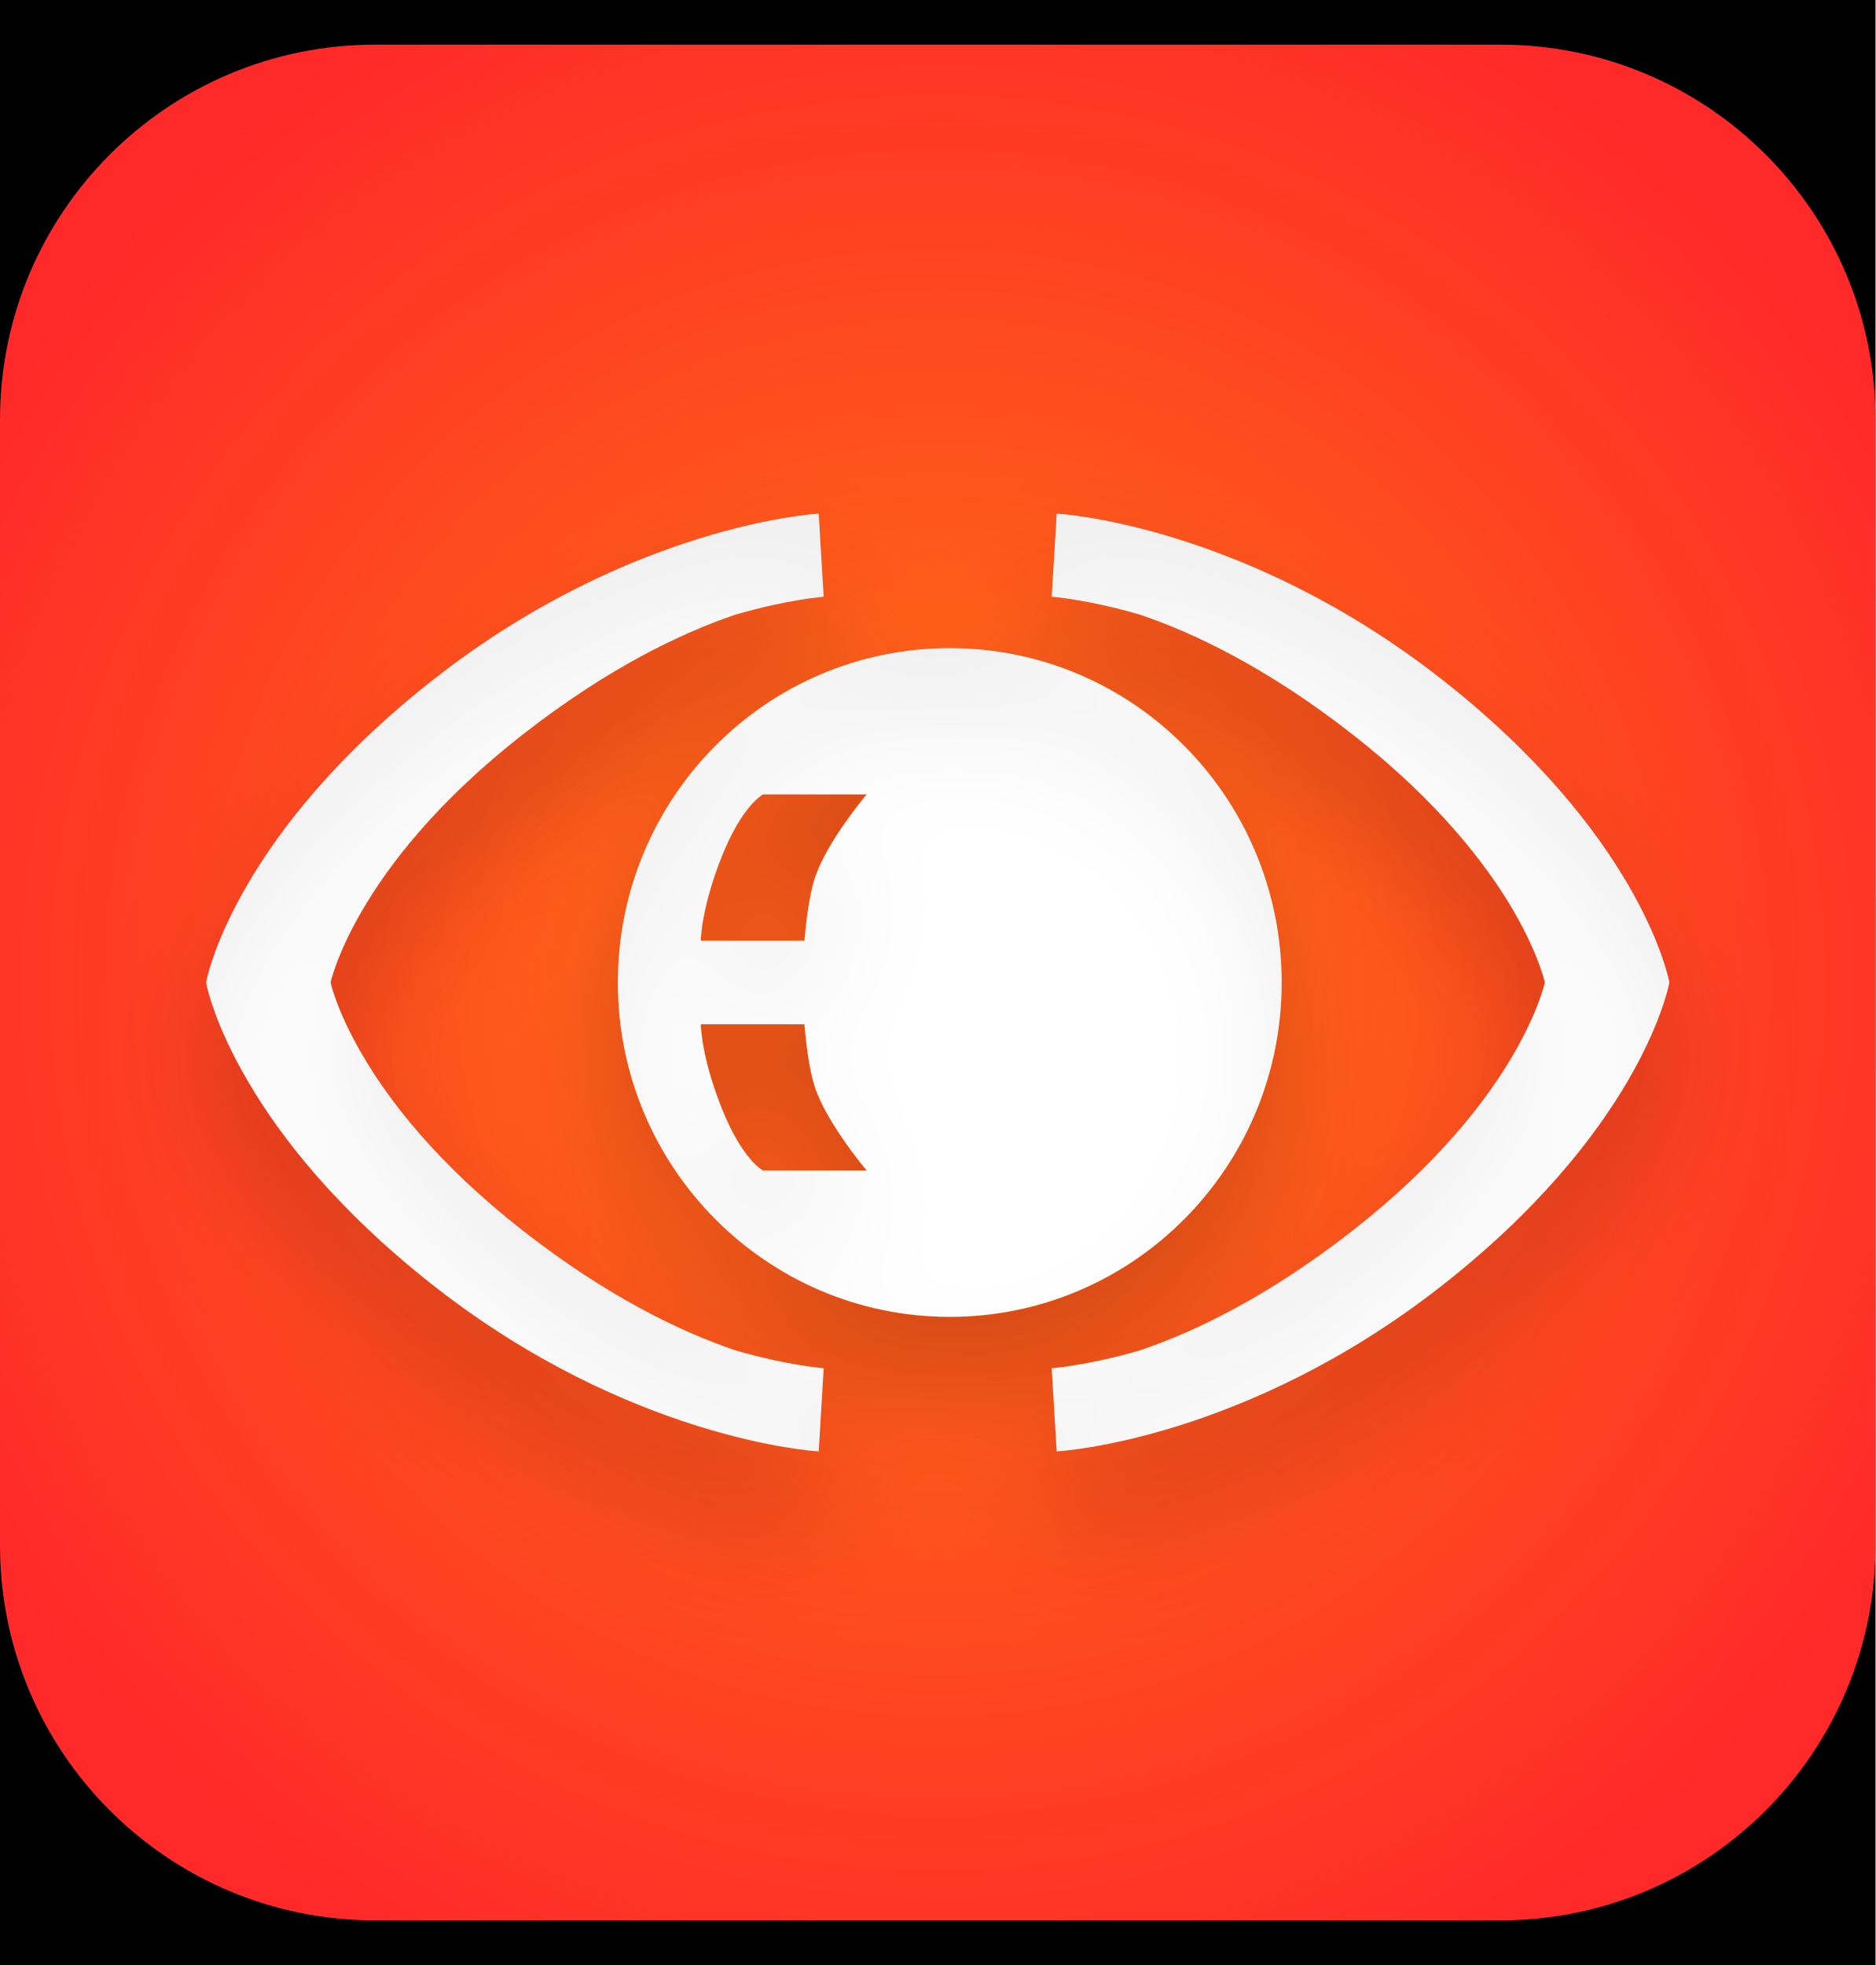
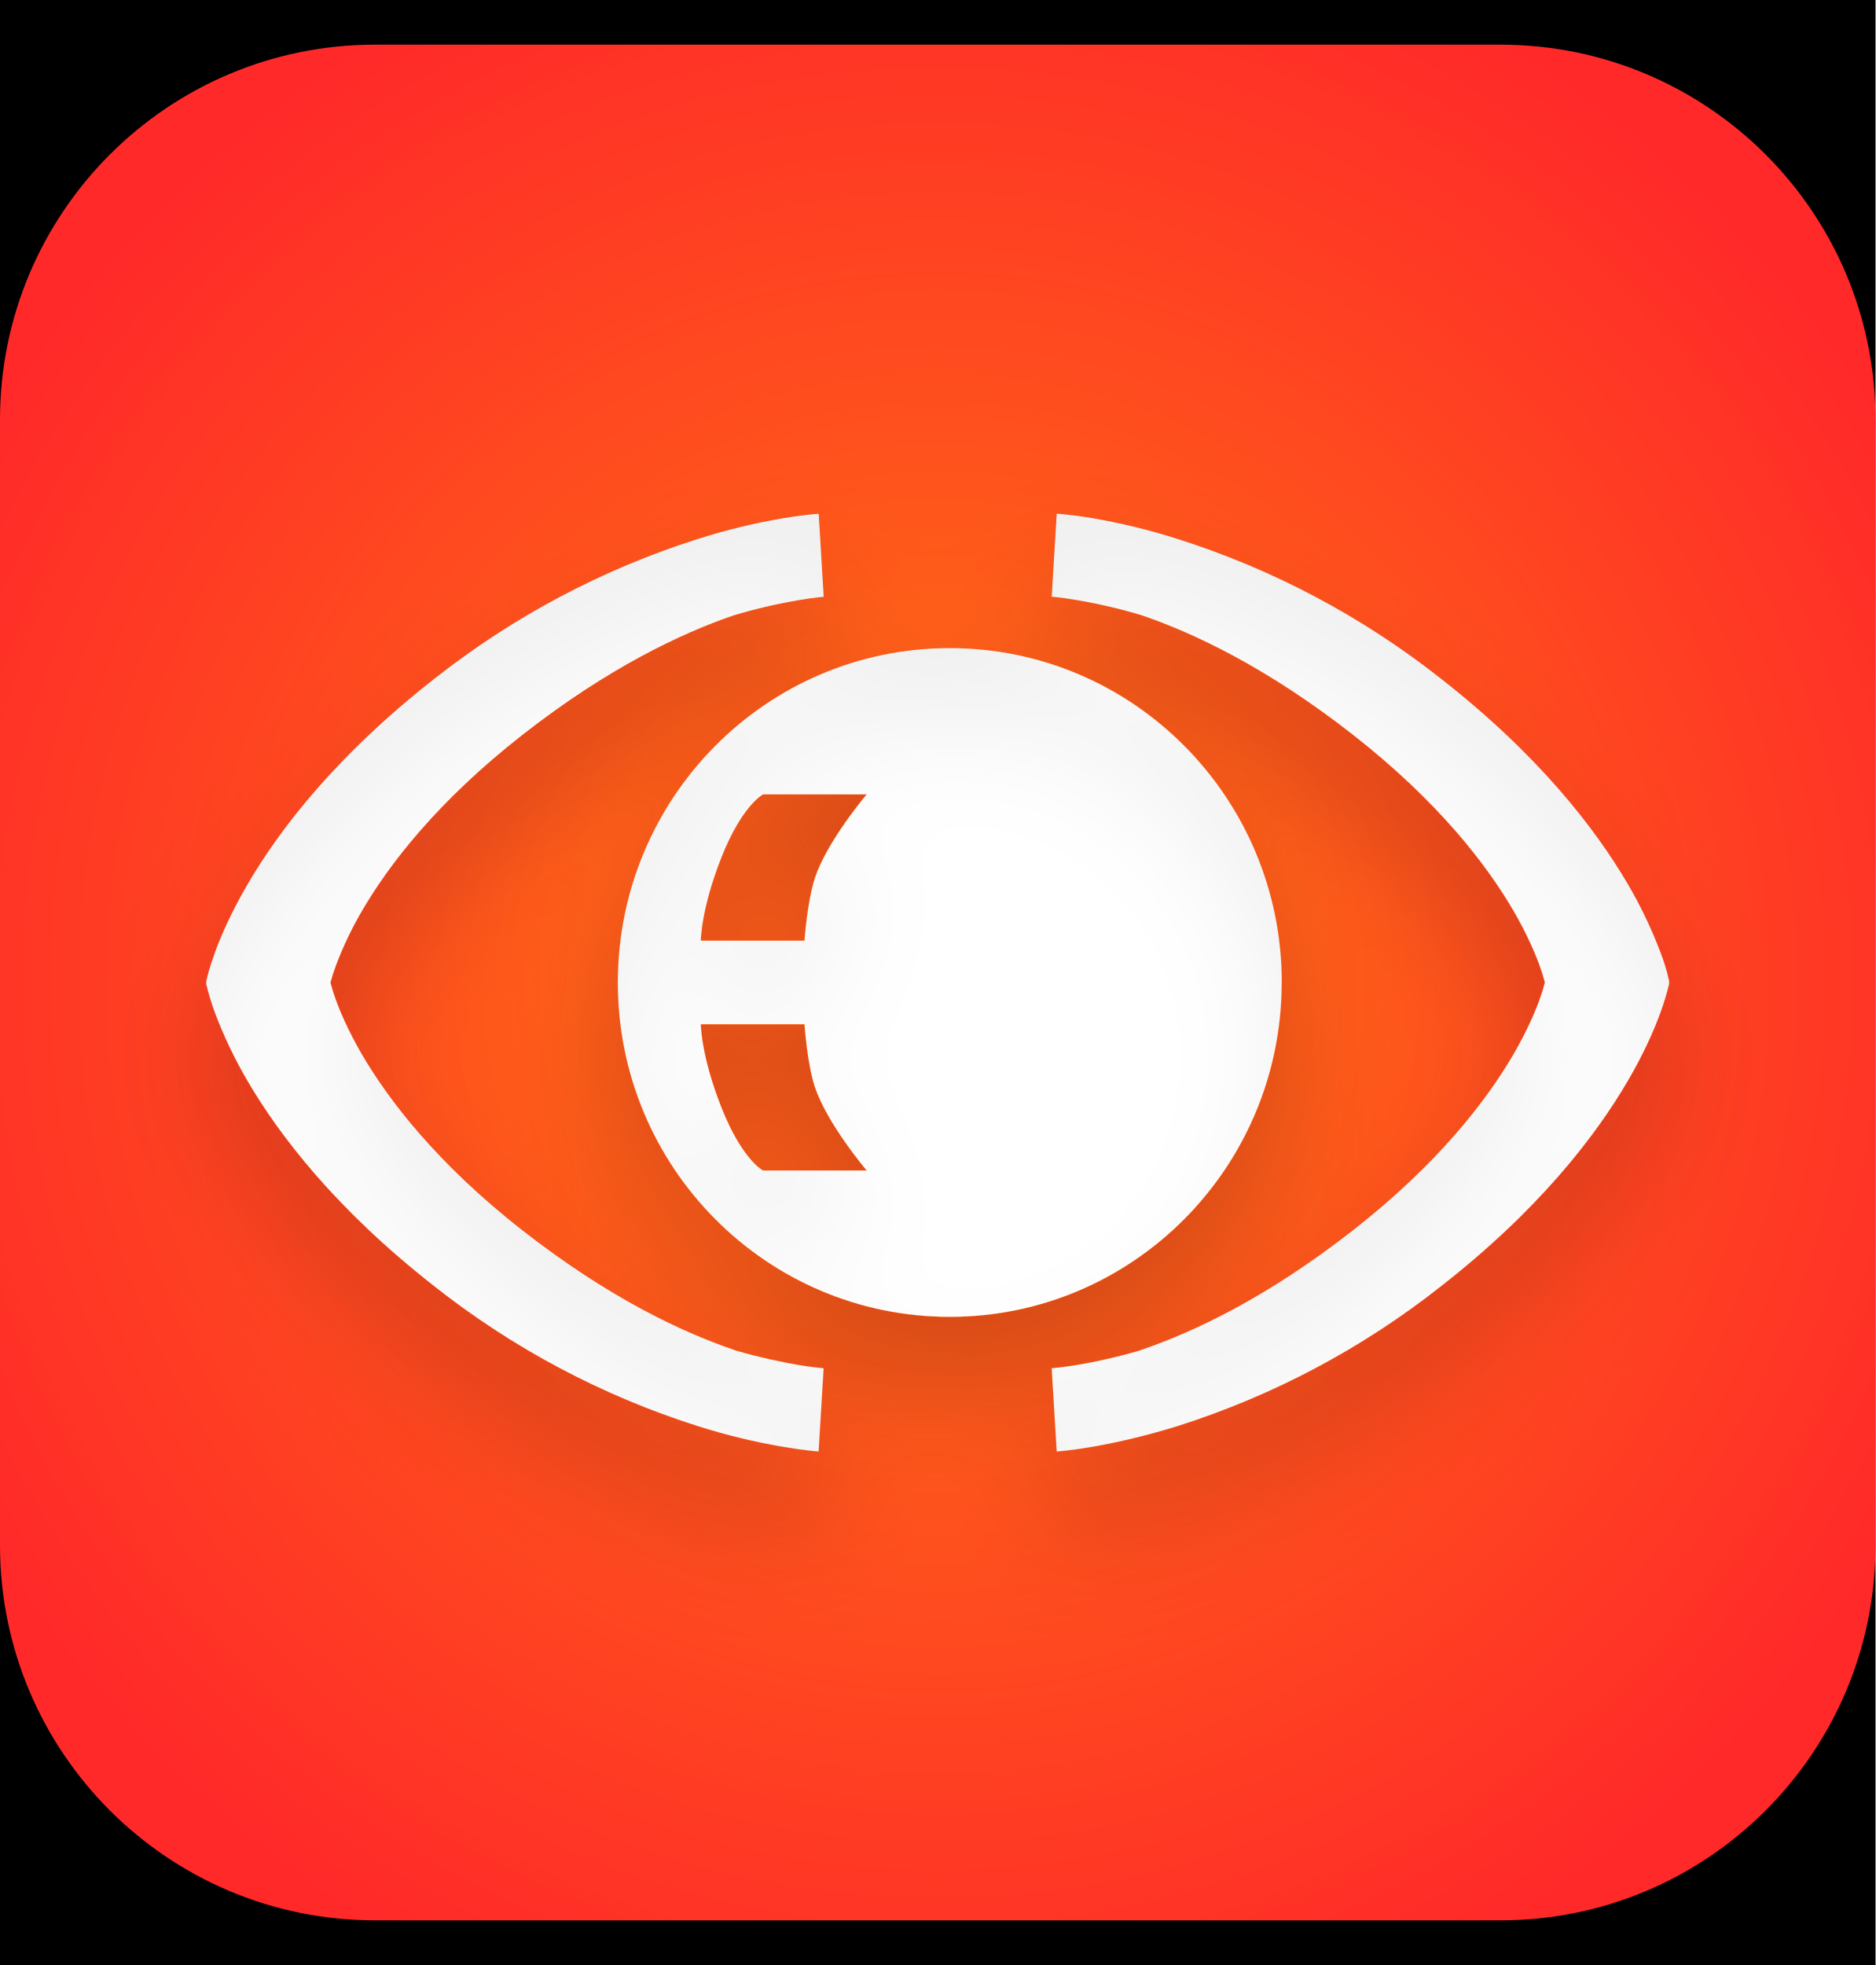
- <svg xmlns="http://www.w3.org/2000/svg" width="21" height="22" viewBox="0 0 21 22" fill="none">
-   <rect width="21" height="22" fill="black" />
-   <g id="wordmark-darkbg-small">
-     <g id="Frame 5">
-       <g id="Frame 2">
-         <rect y="0.5" width="21" height="21" rx="4.2" fill="url(#paint0_radial_2420_727)" />
-         <g id="Vector" filter="url(#filter0_di_2420_727)">
-           <path fill-rule="evenodd" clip-rule="evenodd" d="M2.31 10.988L2.31 10.987L2.31 10.986L2.311 10.983L2.312 10.976C2.313 10.97 2.315 10.963 2.317 10.954C2.321 10.938 2.326 10.915 2.334 10.887C2.349 10.832 2.373 10.756 2.407 10.662C2.476 10.474 2.589 10.214 2.771 9.903C3.134 9.279 3.769 8.457 4.86 7.602C5.957 6.743 7.022 6.281 7.817 6.033C8.215 5.909 8.545 5.839 8.78 5.799C8.897 5.78 8.99 5.767 9.056 5.76C9.089 5.757 9.115 5.754 9.134 5.753C9.143 5.752 9.151 5.751 9.157 5.751L9.164 5.75L9.166 5.75L9.167 5.75C9.167 5.75 9.168 5.75 9.195 6.216C9.223 6.681 9.223 6.681 9.223 6.681L9.223 6.681C9.221 6.681 9.217 6.682 9.212 6.682C9.201 6.683 9.183 6.685 9.158 6.688C9.108 6.693 9.032 6.703 8.933 6.72C8.763 6.748 8.526 6.797 8.24 6.88C8.231 6.883 8.222 6.886 8.213 6.889C7.637 7.086 6.813 7.472 5.851 8.225C4.891 8.976 4.351 9.684 4.053 10.197C3.903 10.454 3.814 10.662 3.762 10.804C3.736 10.875 3.72 10.929 3.71 10.964C3.706 10.98 3.703 10.992 3.701 11C3.703 11.008 3.706 11.02 3.71 11.036C3.72 11.071 3.736 11.125 3.762 11.196C3.814 11.338 3.903 11.546 4.053 11.803C4.351 12.316 4.891 13.024 5.851 13.775C6.813 14.528 7.637 14.914 8.213 15.111C8.222 15.114 8.231 15.117 8.24 15.12C8.526 15.203 8.763 15.252 8.933 15.28C9.032 15.297 9.108 15.307 9.158 15.312C9.183 15.315 9.201 15.317 9.212 15.318C9.217 15.318 9.221 15.319 9.223 15.319L9.223 15.319C9.223 15.319 9.223 15.319 9.195 15.784C9.168 16.25 9.167 16.25 9.167 16.25L9.167 16.25L9.166 16.25L9.164 16.25L9.157 16.249C9.151 16.249 9.143 16.248 9.134 16.247C9.115 16.246 9.089 16.244 9.056 16.24C8.99 16.233 8.897 16.22 8.78 16.201C8.545 16.161 8.215 16.091 7.817 15.967C7.022 15.719 5.957 15.257 4.86 14.398C3.769 13.543 3.134 12.721 2.771 12.097C2.589 11.786 2.476 11.526 2.407 11.338C2.373 11.244 2.349 11.168 2.334 11.113C2.326 11.085 2.321 11.062 2.317 11.046C2.315 11.037 2.313 11.03 2.312 11.024L2.311 11.017L2.31 11.014L2.31 11.013L2.31 11.012V10.988Z" fill="white" />
-           <path fill-rule="evenodd" clip-rule="evenodd" d="M18.69 10.988L18.689 10.987L18.689 10.986L18.689 10.983L18.687 10.976C18.686 10.97 18.684 10.963 18.682 10.954C18.678 10.938 18.673 10.915 18.665 10.887C18.65 10.832 18.626 10.756 18.592 10.662C18.523 10.474 18.41 10.214 18.229 9.903C17.865 9.279 17.231 8.457 16.139 7.602C15.042 6.743 13.977 6.281 13.182 6.033C12.785 5.909 12.454 5.839 12.219 5.799C12.102 5.78 12.009 5.767 11.943 5.76C11.91 5.757 11.884 5.754 11.865 5.753C11.856 5.752 11.848 5.751 11.843 5.751L11.835 5.75L11.833 5.75L11.832 5.75C11.832 5.75 11.831 5.75 11.804 6.216C11.776 6.681 11.776 6.681 11.776 6.681L11.776 6.681C11.778 6.681 11.782 6.682 11.787 6.682C11.798 6.683 11.816 6.685 11.841 6.688C11.891 6.693 11.967 6.703 12.066 6.72C12.236 6.748 12.473 6.797 12.759 6.88C12.768 6.883 12.777 6.886 12.786 6.889C13.363 7.086 14.186 7.472 15.148 8.225C16.108 8.976 16.648 9.684 16.947 10.197C17.096 10.454 17.185 10.662 17.237 10.804C17.263 10.875 17.279 10.929 17.289 10.964C17.293 10.98 17.296 10.992 17.298 11C17.296 11.008 17.293 11.02 17.289 11.036C17.279 11.071 17.263 11.125 17.237 11.196C17.185 11.338 17.096 11.546 16.947 11.803C16.648 12.316 16.108 13.024 15.148 13.775C14.186 14.528 13.363 14.914 12.786 15.111C12.777 15.114 12.768 15.117 12.759 15.12C12.473 15.203 12.236 15.252 12.066 15.28C11.967 15.297 11.891 15.307 11.841 15.312C11.816 15.315 11.798 15.317 11.787 15.318C11.782 15.318 11.778 15.319 11.776 15.319L11.776 15.319C11.776 15.319 11.776 15.319 11.804 15.784C11.831 16.25 11.832 16.25 11.832 16.25L11.832 16.25L11.833 16.25L11.835 16.25L11.843 16.249C11.848 16.249 11.856 16.248 11.865 16.247C11.884 16.246 11.91 16.244 11.943 16.24C12.009 16.233 12.102 16.22 12.219 16.201C12.454 16.161 12.785 16.091 13.182 15.967C13.977 15.719 15.042 15.257 16.139 14.398C17.231 13.543 17.865 12.721 18.229 12.097C18.41 11.786 18.523 11.526 18.592 11.338C18.626 11.244 18.65 11.168 18.665 11.113C18.673 11.085 18.678 11.062 18.682 11.046C18.684 11.037 18.686 11.03 18.687 11.024L18.689 11.017L18.689 11.014L18.689 11.013L18.69 11.012V10.988Z" fill="white" />
-           <path fill-rule="evenodd" clip-rule="evenodd" d="M14.351 11C14.351 13.067 12.687 14.743 10.634 14.743C8.582 14.743 6.918 13.067 6.918 11C6.918 8.932 8.582 7.256 10.634 7.256C12.687 7.256 14.351 8.932 14.351 11ZM9.705 8.894C9.705 8.894 9.259 9.42 9.124 9.83C9.038 10.094 9.008 10.532 9.008 10.532H7.847C7.847 10.532 7.847 10.181 8.079 9.596C8.311 9.011 8.544 8.894 8.544 8.894H9.705ZM9.124 12.169C9.259 12.579 9.705 13.105 9.705 13.105H8.544C8.544 13.105 8.311 12.988 8.079 12.403C7.847 11.819 7.847 11.467 7.847 11.467H9.008C9.008 11.467 9.038 11.906 9.124 12.169Z" fill="white" />
-         </g>
-       </g>
-     </g>
+ <svg xmlns="http://www.w3.org/2000/svg" fill="none" viewBox="0 0 21 22">
+   <path fill="#000" d="M0 0h21v22H0z" />
+   <rect width="21" height="21" y=".5" fill="url(#a)" rx="4.2" />
+   <g fill="#fff" fill-rule="evenodd" clip-rule="evenodd" filter="url(#b)">
+     <path d="M2.31 10.988v-.005l.002-.008.022-.088q.022-.082.073-.225c.069-.188.182-.448.364-.76.363-.623.998-1.445 2.089-2.3a9.3 9.3 0 0 1 2.957-1.569A7 7 0 0 1 8.78 5.8a5 5 0 0 1 .377-.048h.009l.001-.001.028.466.028.465-.065.006q-.076.008-.225.033a6 6 0 0 0-.72.169c-.576.197-1.4.583-2.362 1.336-.96.751-1.5 1.46-1.798 1.972a4 4 0 0 0-.29.607A2 2 0 0 0 3.7 11l.01.036q.013.054.051.16c.052.142.141.35.29.607.3.512.839 1.221 1.799 1.972.962.753 1.786 1.139 2.362 1.336l.027.01c.286.082.523.13.693.16a4 4 0 0 0 .29.038l-.028.465-.028.466h-.01l-.1-.01a5 5 0 0 1-.277-.04 7 7 0 0 1-.963-.233 9.3 9.3 0 0 1-2.957-1.57c-1.091-.854-1.726-1.676-2.09-2.3a5 5 0 0 1-.363-.76 3 3 0 0 1-.095-.312l-.001-.008-.001-.003v-.026m16.381 0v-.002l-.001-.003-.002-.008a2 2 0 0 0-.095-.313 5 5 0 0 0-.363-.76c-.364-.623-.998-1.445-2.09-2.3a9.3 9.3 0 0 0-2.957-1.569 7 7 0 0 0-.963-.234 5 5 0 0 0-.376-.048h-.01l-.001-.001-.028.466-.028.465.011.001.054.005q.076.008.225.033a6 6 0 0 1 .72.169c.577.197 1.4.583 2.362 1.336.96.751 1.5 1.46 1.799 1.972.149.257.238.466.29.607a2 2 0 0 1 .061.196l-.01.036q-.013.054-.051.16c-.052.142-.141.35-.29.607-.299.512-.839 1.221-1.799 1.972-.962.753-1.785 1.139-2.362 1.336l-.027.01a6 6 0 0 1-.693.16 4 4 0 0 1-.29.038l.028.465.028.466h.011l.1-.01q.1-.01.276-.04c.235-.04.566-.11.963-.233a9.3 9.3 0 0 0 2.957-1.57c1.092-.854 1.726-1.676 2.09-2.3.181-.31.294-.571.363-.76a3 3 0 0 0 .095-.312l.002-.008v-.029" />
+     <path d="M14.351 11c0 2.067-1.664 3.743-3.717 3.743S6.918 13.067 6.918 11s1.664-3.744 3.716-3.744S14.352 8.932 14.352 11M9.705 8.894s-.446.526-.58.936c-.087.264-.117.702-.117.702H7.847s0-.351.232-.936.465-.702.465-.702zm-.58 3.275c.134.41.58.936.58.936H8.544s-.233-.117-.465-.702-.232-.936-.232-.936h1.161s.03.439.116.702" />
  </g>
  <defs>
-     <filter id="filter0_di_2420_727" x="1.05" y="5.33" width="18.9" height="13.02" filterUnits="userSpaceOnUse" color-interpolation-filters="sRGB">
-       <feFlood flood-opacity="0" result="BackgroundImageFix" />
-       <feColorMatrix in="SourceAlpha" type="matrix" values="0 0 0 0 0 0 0 0 0 0 0 0 0 0 0 0 0 0 127 0" result="hardAlpha" />
-       <feOffset dy="0.84" />
-       <feGaussianBlur stdDeviation="0.63" />
-       <feComposite in2="hardAlpha" operator="out" />
-       <feColorMatrix type="matrix" values="0 0 0 0 0.368 0 0 0 0 0.062 0 0 0 0 0.062 0 0 0 0.25 0" />
-       <feBlend mode="normal" in2="BackgroundImageFix" result="effect1_dropShadow_2420_727" />
-       <feBlend mode="normal" in="SourceGraphic" in2="effect1_dropShadow_2420_727" result="shape" />
-       <feColorMatrix in="SourceAlpha" type="matrix" values="0 0 0 0 0 0 0 0 0 0 0 0 0 0 0 0 0 0 127 0" result="hardAlpha" />
-       <feOffset dy="0.84" />
-       <feGaussianBlur stdDeviation="0.63" />
-       <feComposite in2="hardAlpha" operator="arithmetic" k2="-1" k3="1" />
-       <feColorMatrix type="matrix" values="0 0 0 0 0 0 0 0 0 0 0 0 0 0 0 0 0 0 0.06 0" />
-       <feBlend mode="normal" in2="shape" result="effect2_innerShadow_2420_727" />
-     </filter>
-     <radialGradient id="paint0_radial_2420_727" cx="0" cy="0" r="1" gradientUnits="userSpaceOnUse" gradientTransform="translate(10.5 11) rotate(45.6903) scale(12.3258)">
-       <stop offset="0.33" stop-color="#FF5E19" />
+     <radialGradient id="a" cx="0" cy="0" r="1" gradientTransform="rotate(45.69 -7.805 17.962)scale(12.3258)" gradientUnits="userSpaceOnUse">
+       <stop offset=".33" stop-color="#FF5E19" />
      <stop offset="1" stop-color="#FF2929" />
    </radialGradient>
+     <filter id="b" width="18.9" height="13.02" x="1.05" y="5.33" color-interpolation-filters="sRGB" filterUnits="userSpaceOnUse">
+       <feFlood flood-opacity="0" result="BackgroundImageFix" />
+       <feColorMatrix in="SourceAlpha" result="hardAlpha" values="0 0 0 0 0 0 0 0 0 0 0 0 0 0 0 0 0 0 127 0" />
+       <feOffset dy=".84" />
+       <feGaussianBlur stdDeviation=".63" />
+       <feComposite in2="hardAlpha" operator="out" />
+       <feColorMatrix values="0 0 0 0 0.368 0 0 0 0 0.062 0 0 0 0 0.062 0 0 0 0.25 0" />
+       <feBlend in2="BackgroundImageFix" result="effect1_dropShadow_2420_727" />
+       <feBlend in="SourceGraphic" in2="effect1_dropShadow_2420_727" result="shape" />
+       <feColorMatrix in="SourceAlpha" result="hardAlpha" values="0 0 0 0 0 0 0 0 0 0 0 0 0 0 0 0 0 0 127 0" />
+       <feOffset dy=".84" />
+       <feGaussianBlur stdDeviation=".63" />
+       <feComposite in2="hardAlpha" k2="-1" k3="1" operator="arithmetic" />
+       <feColorMatrix values="0 0 0 0 0 0 0 0 0 0 0 0 0 0 0 0 0 0 0.06 0" />
+       <feBlend in2="shape" result="effect2_innerShadow_2420_727" />
+     </filter>
  </defs>
</svg>
